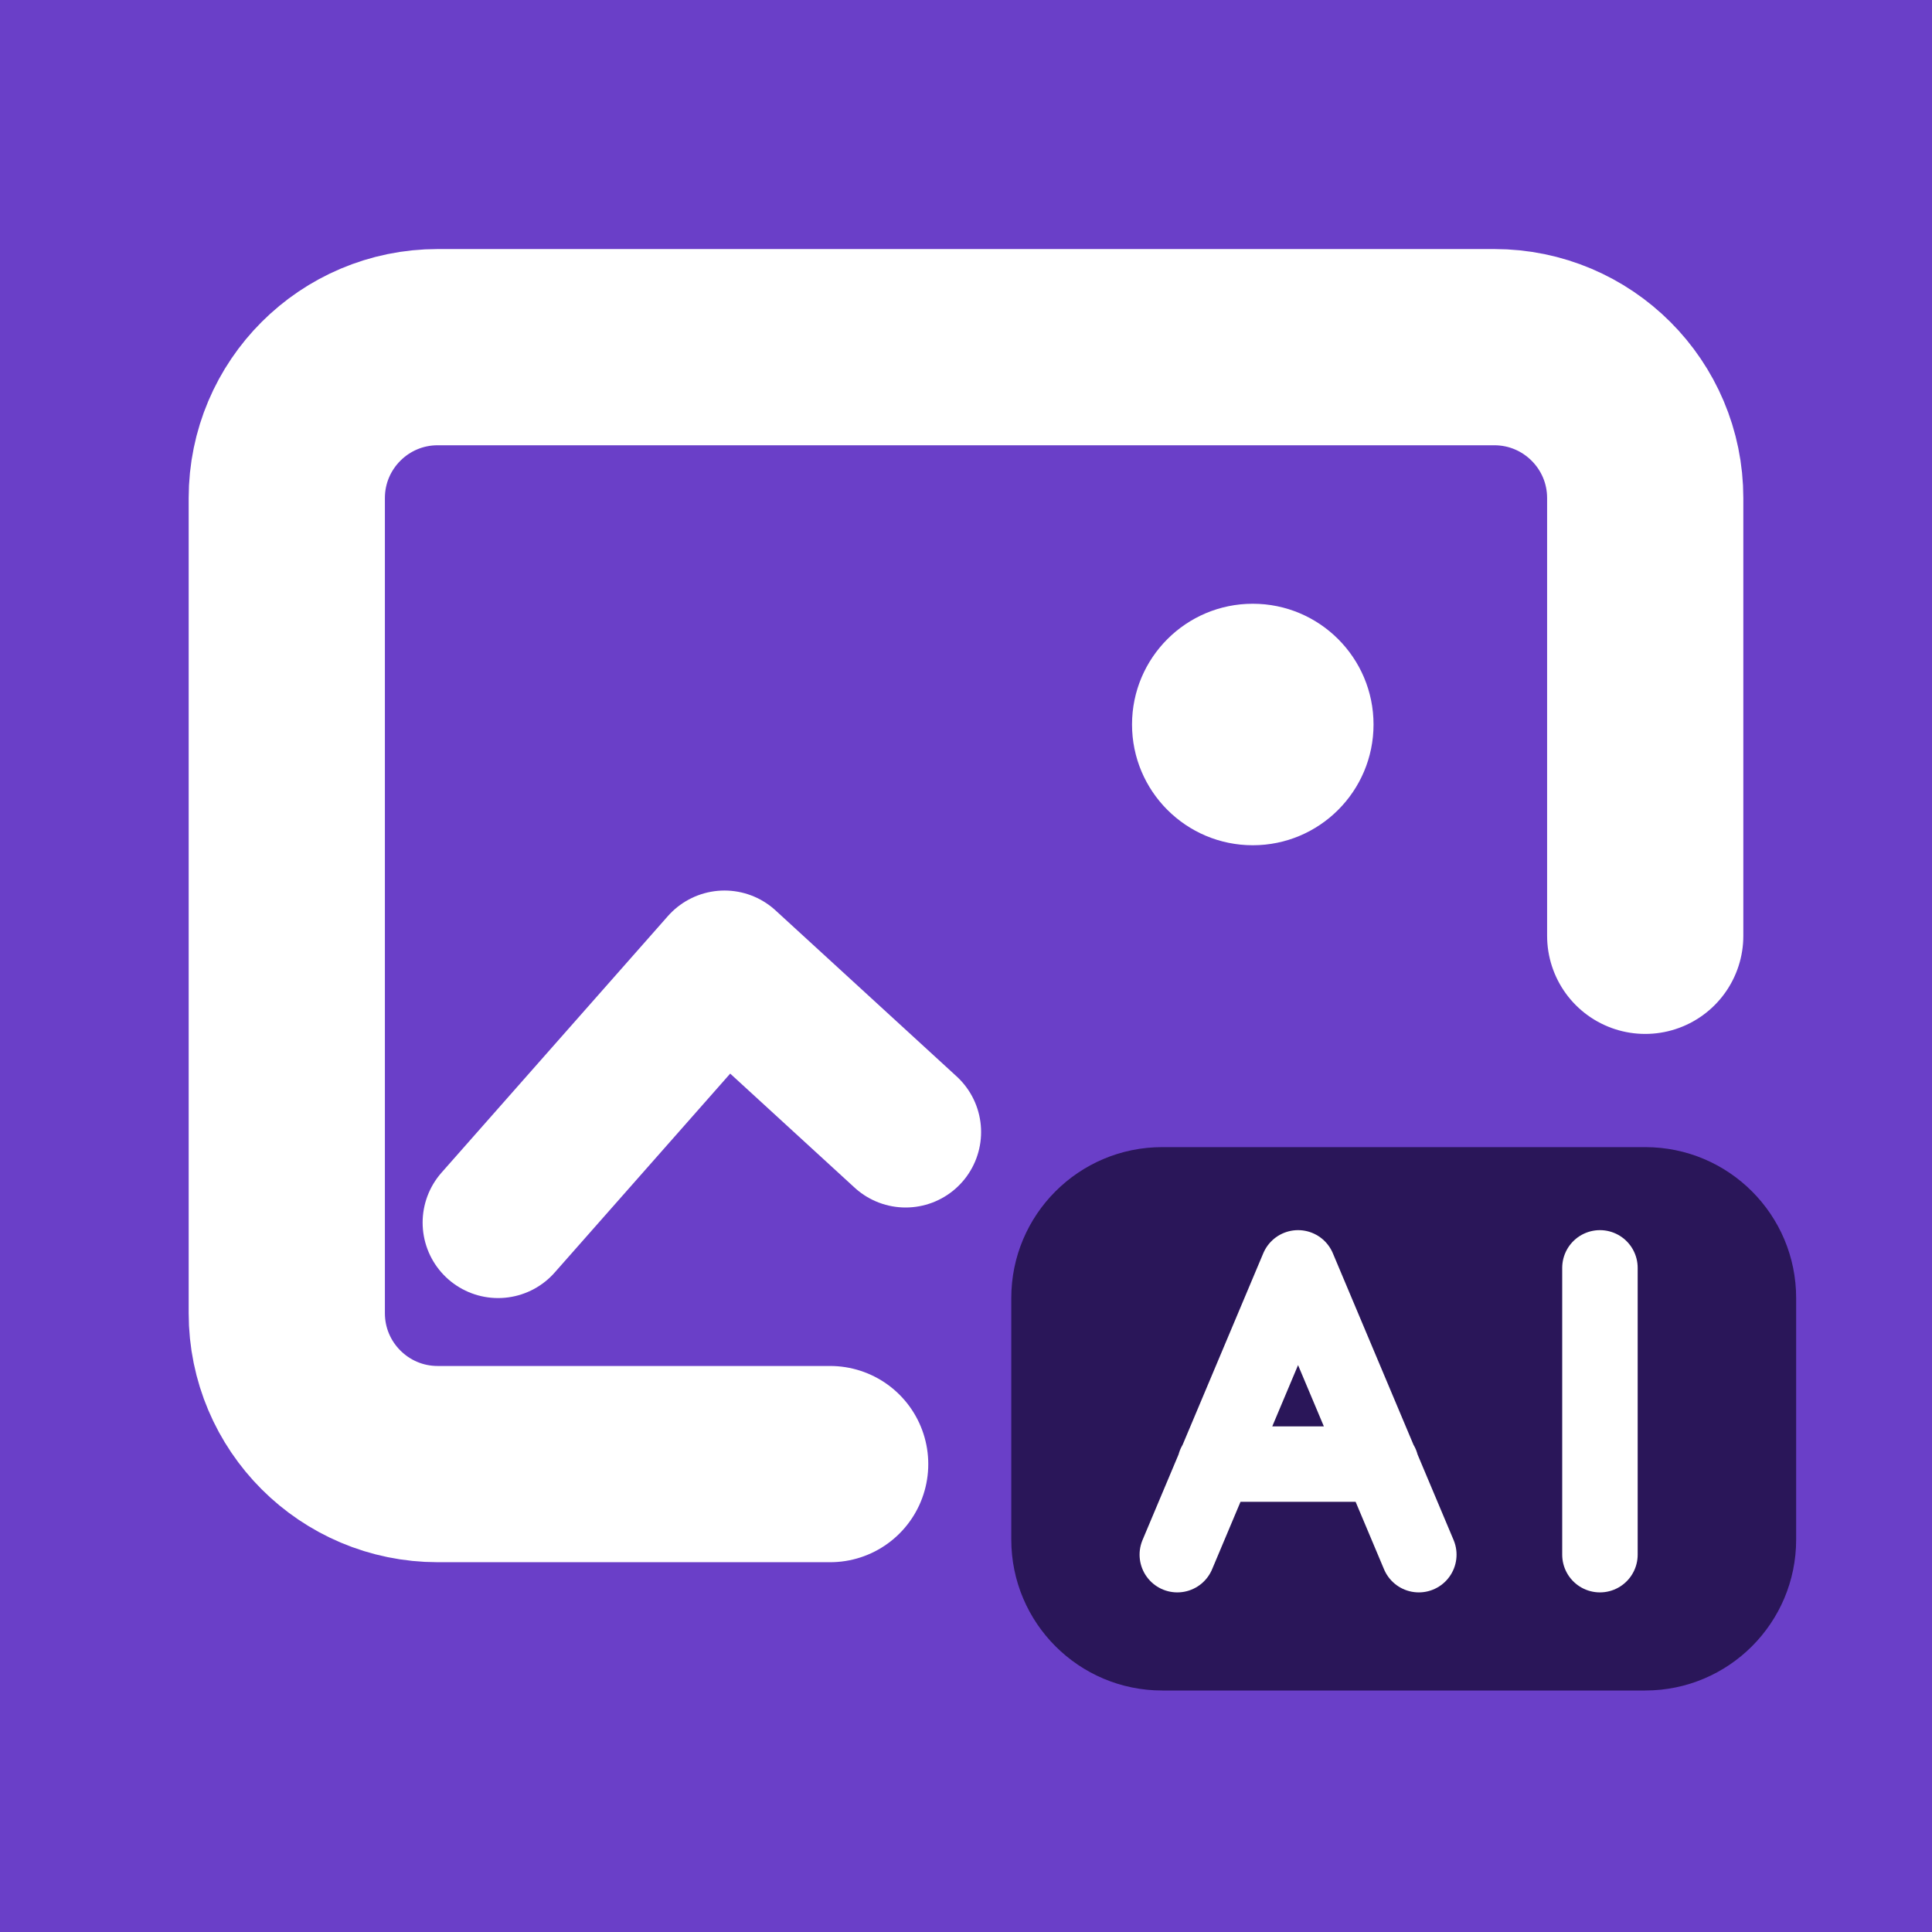
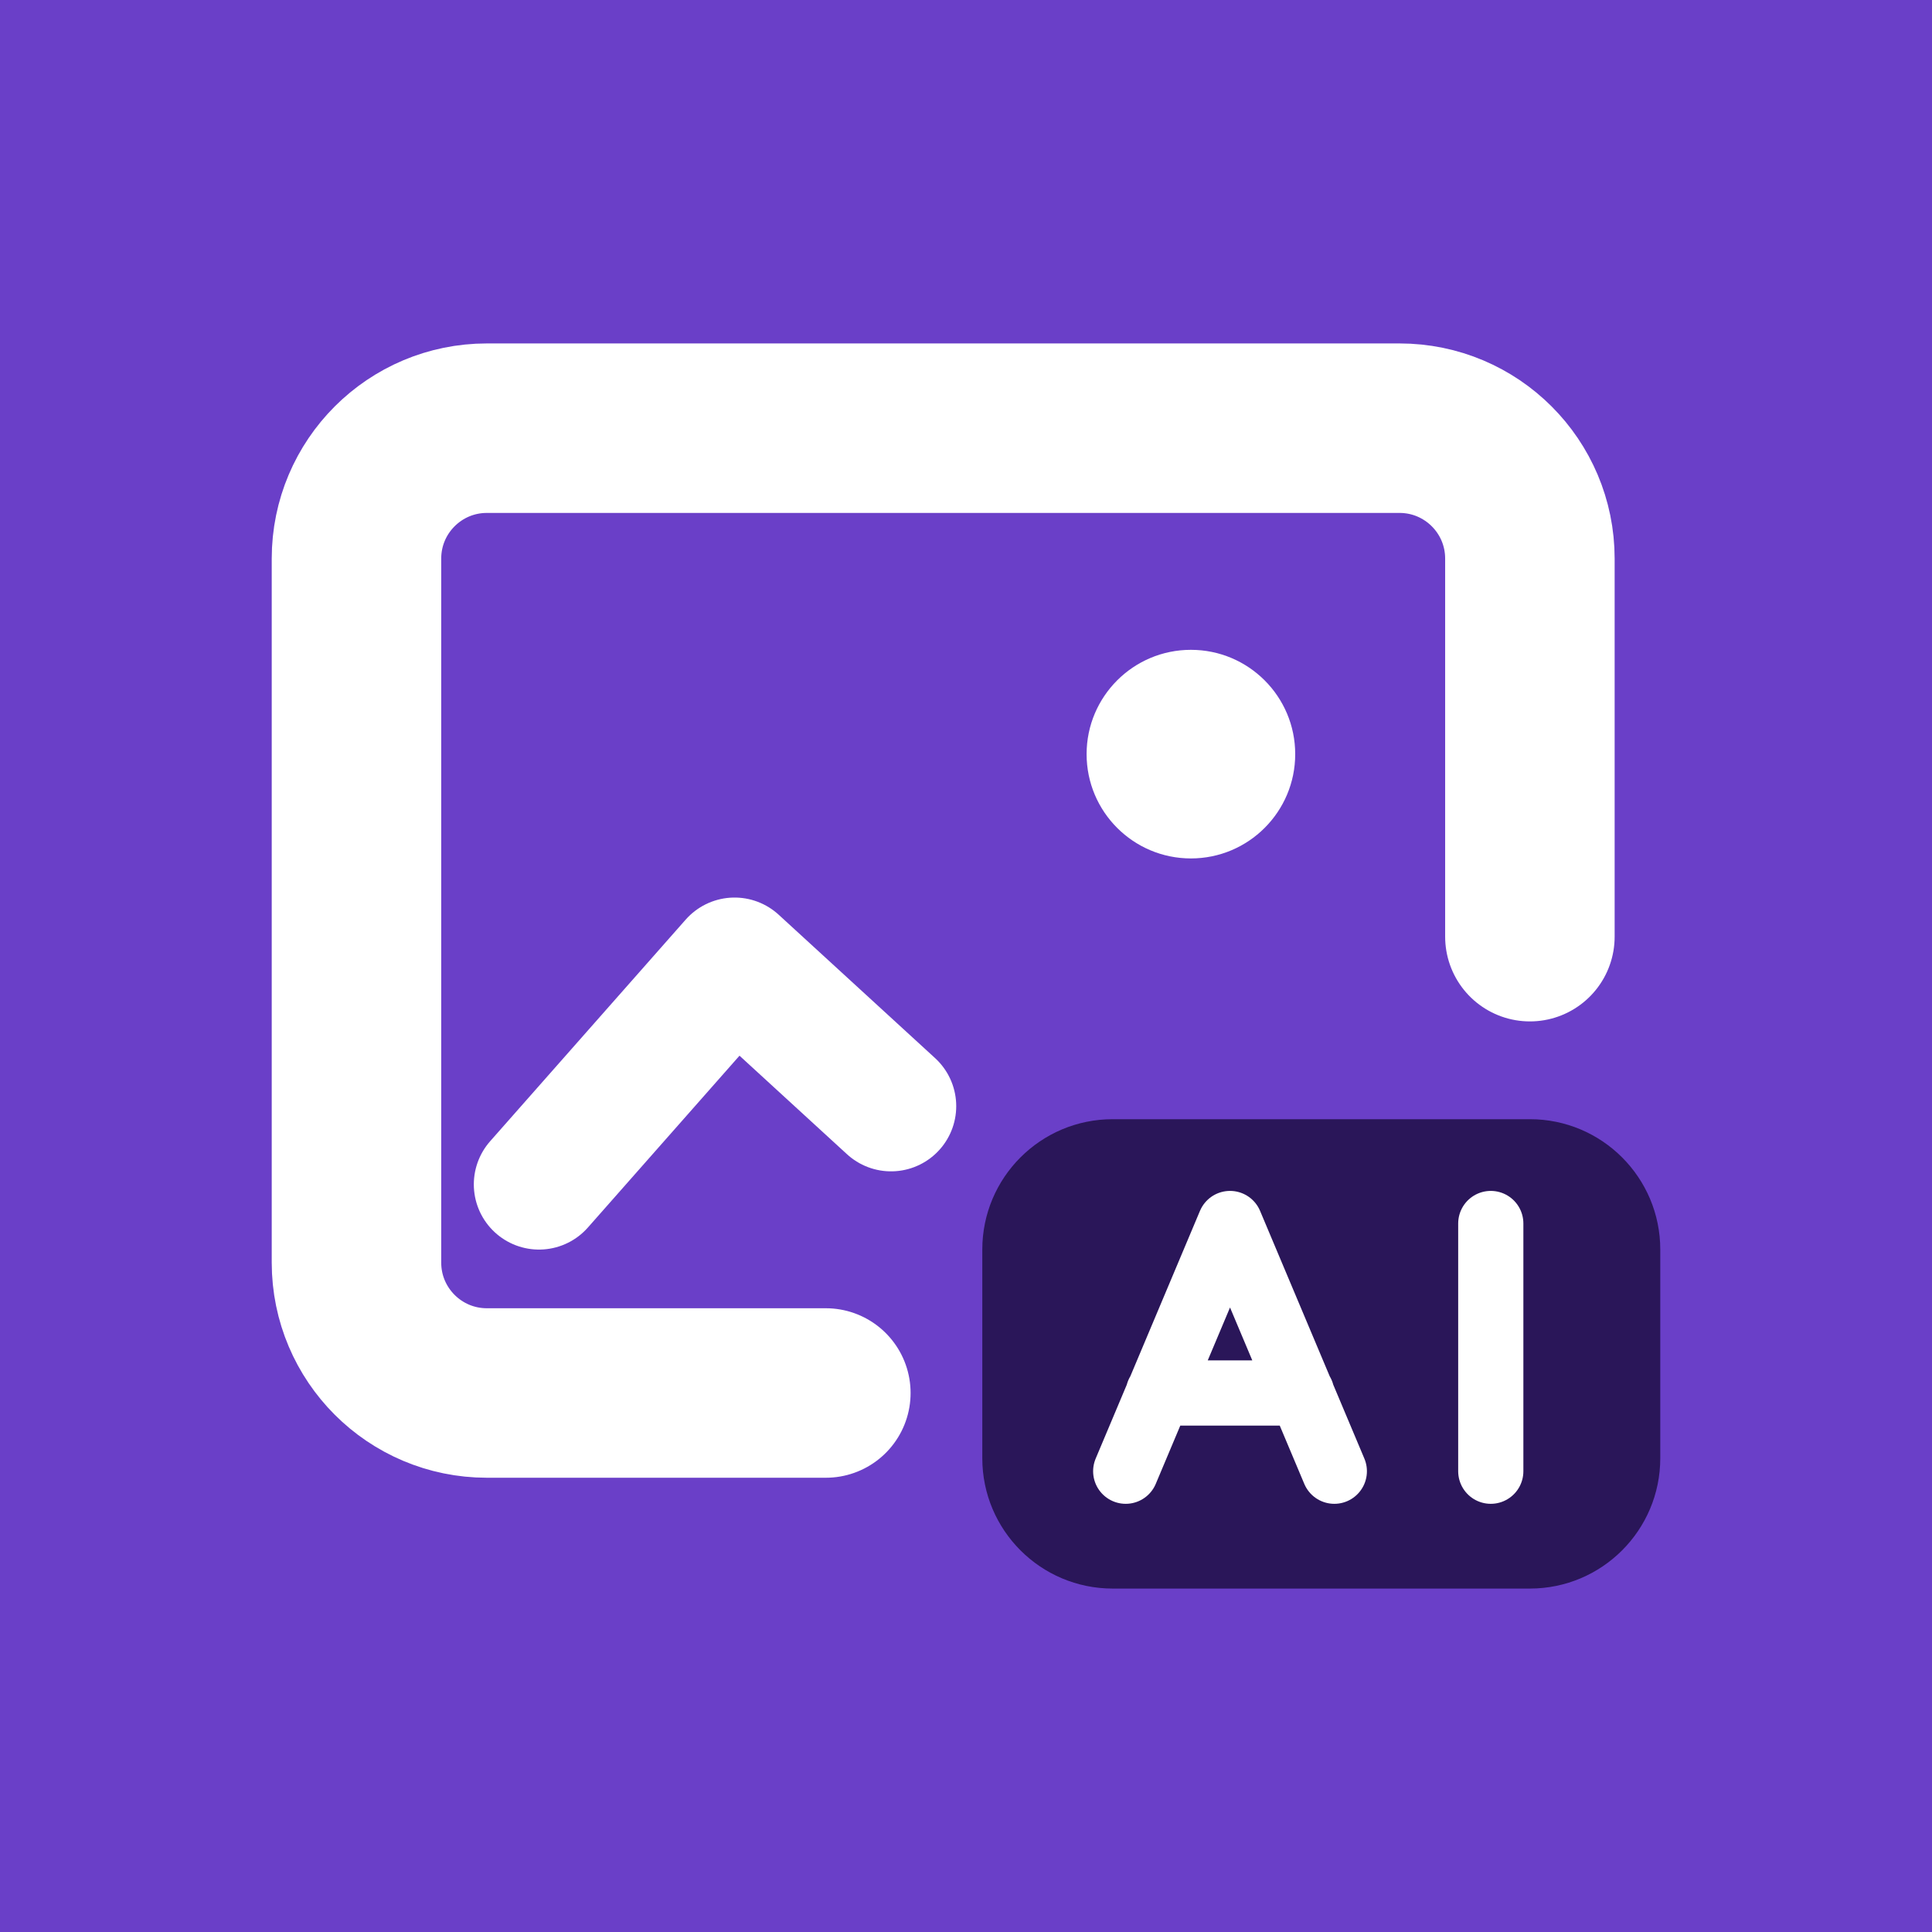
<svg xmlns="http://www.w3.org/2000/svg" viewBox="0 0 256 256">
  <rect width="256" height="256" fill="#6a3fc8" />
-   <path d="M218 124 V66 A20 20 0 0 0 198 46 H58 A20 20 0 0 0 38 66 V174 A20 20 0 0 0 58 194 H110" fill="none" stroke="#ffffff" stroke-width="26" stroke-linecap="round" />
-   <path d="M66 162 L96 128 L120 150" fill="none" stroke="#ffffff" stroke-width="20" stroke-linecap="round" stroke-linejoin="round" />
-   <circle cx="166" cy="96" r="16" fill="#ffffff" />
-   <rect x="134" y="152" width="104" height="72" rx="20" fill="#2a1659" />
-   <path d="M156 206 L172 168 L188 206 M161 194 H183" fill="none" stroke="#ffffff" stroke-width="10" stroke-linecap="round" stroke-linejoin="round" />
-   <path d="M212 168 V206" stroke="#ffffff" stroke-width="10" stroke-linecap="round" />
+   <g transform="translate(128 128) scale(0.8638) translate(-131.50 -128.50)">
+     <path d="M218 124 V66 A20 20 0 0 0 198 46 H58 A20 20 0 0 0 38 66 V174 A20 20 0 0 0 58 194 H110" fill="none" stroke="#ffffff" stroke-width="26" stroke-linecap="round" />
+     <path d="M66 162 L96 128 L120 150" fill="none" stroke="#ffffff" stroke-width="20" stroke-linecap="round" stroke-linejoin="round" />
+     <circle cx="166" cy="96" r="16" fill="#ffffff" />
+     <rect x="134" y="152" width="104" height="72" rx="20" fill="#2a1659" />
+     <path d="M156 206 L172 168 L188 206 M161 194 H183" fill="none" stroke="#ffffff" stroke-width="10" stroke-linecap="round" stroke-linejoin="round" />
+     <path d="M212 168 V206" stroke="#ffffff" stroke-width="10" stroke-linecap="round" />
+   </g>
</svg>
